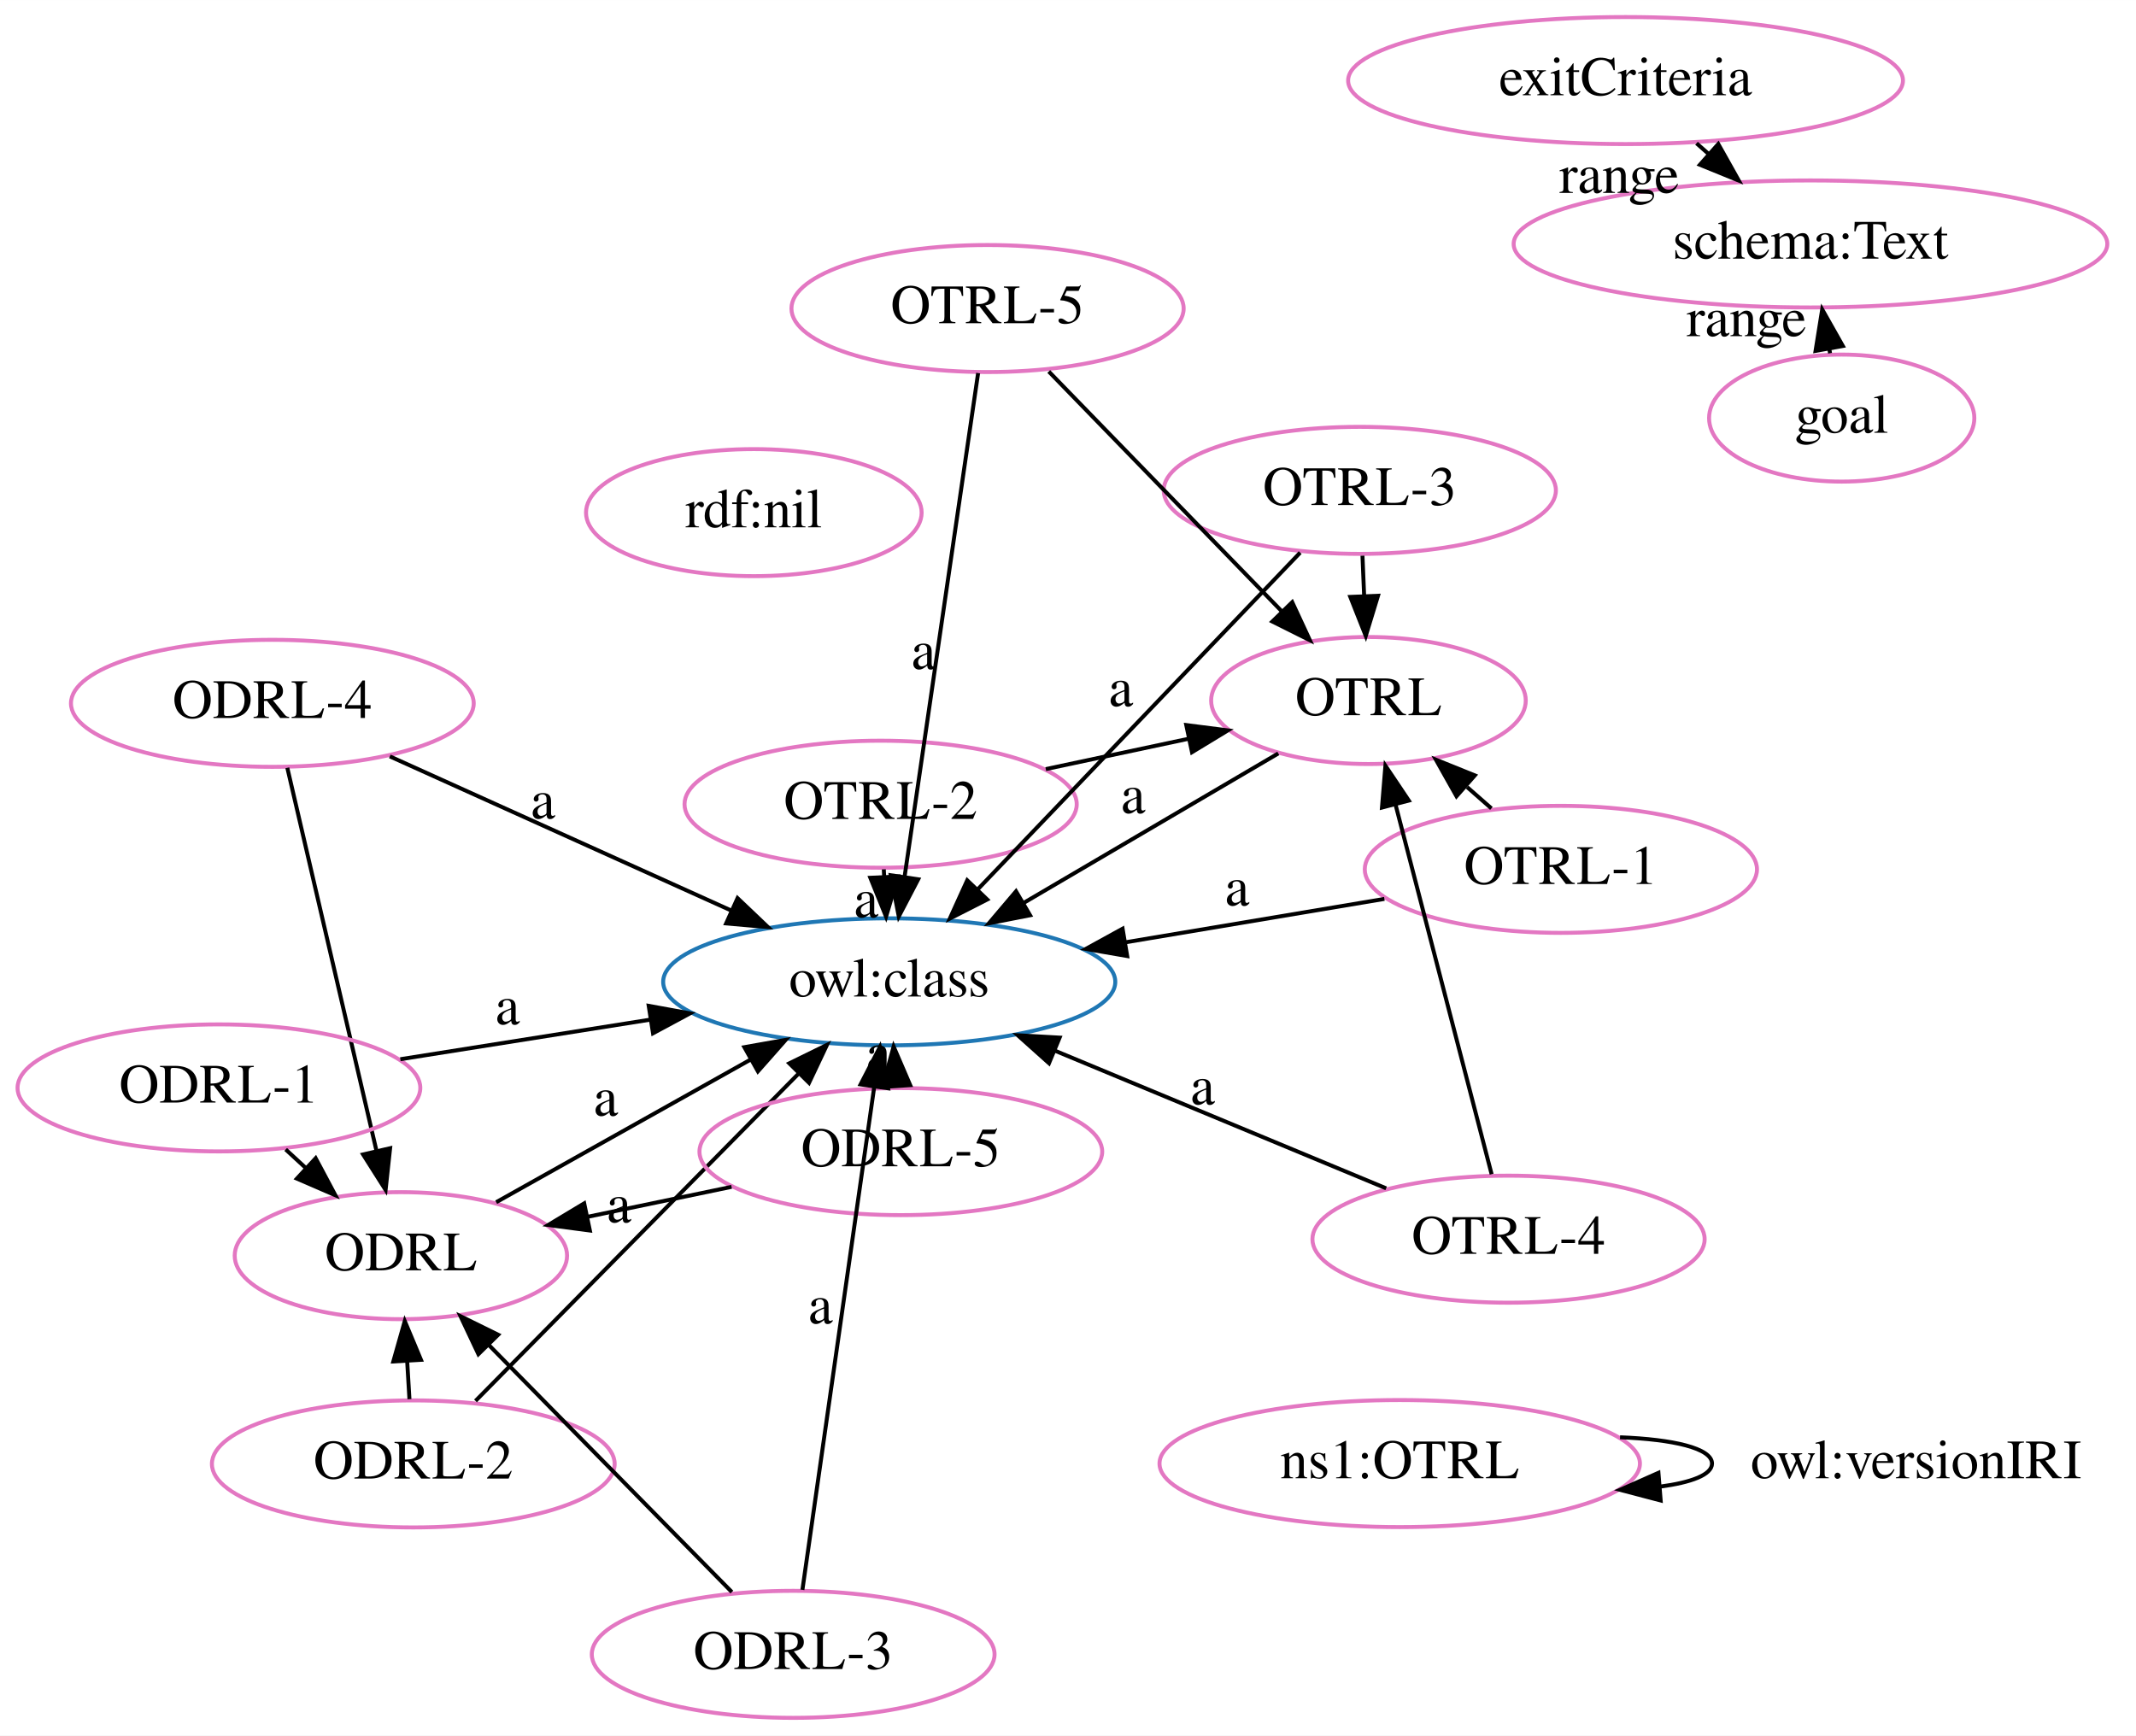
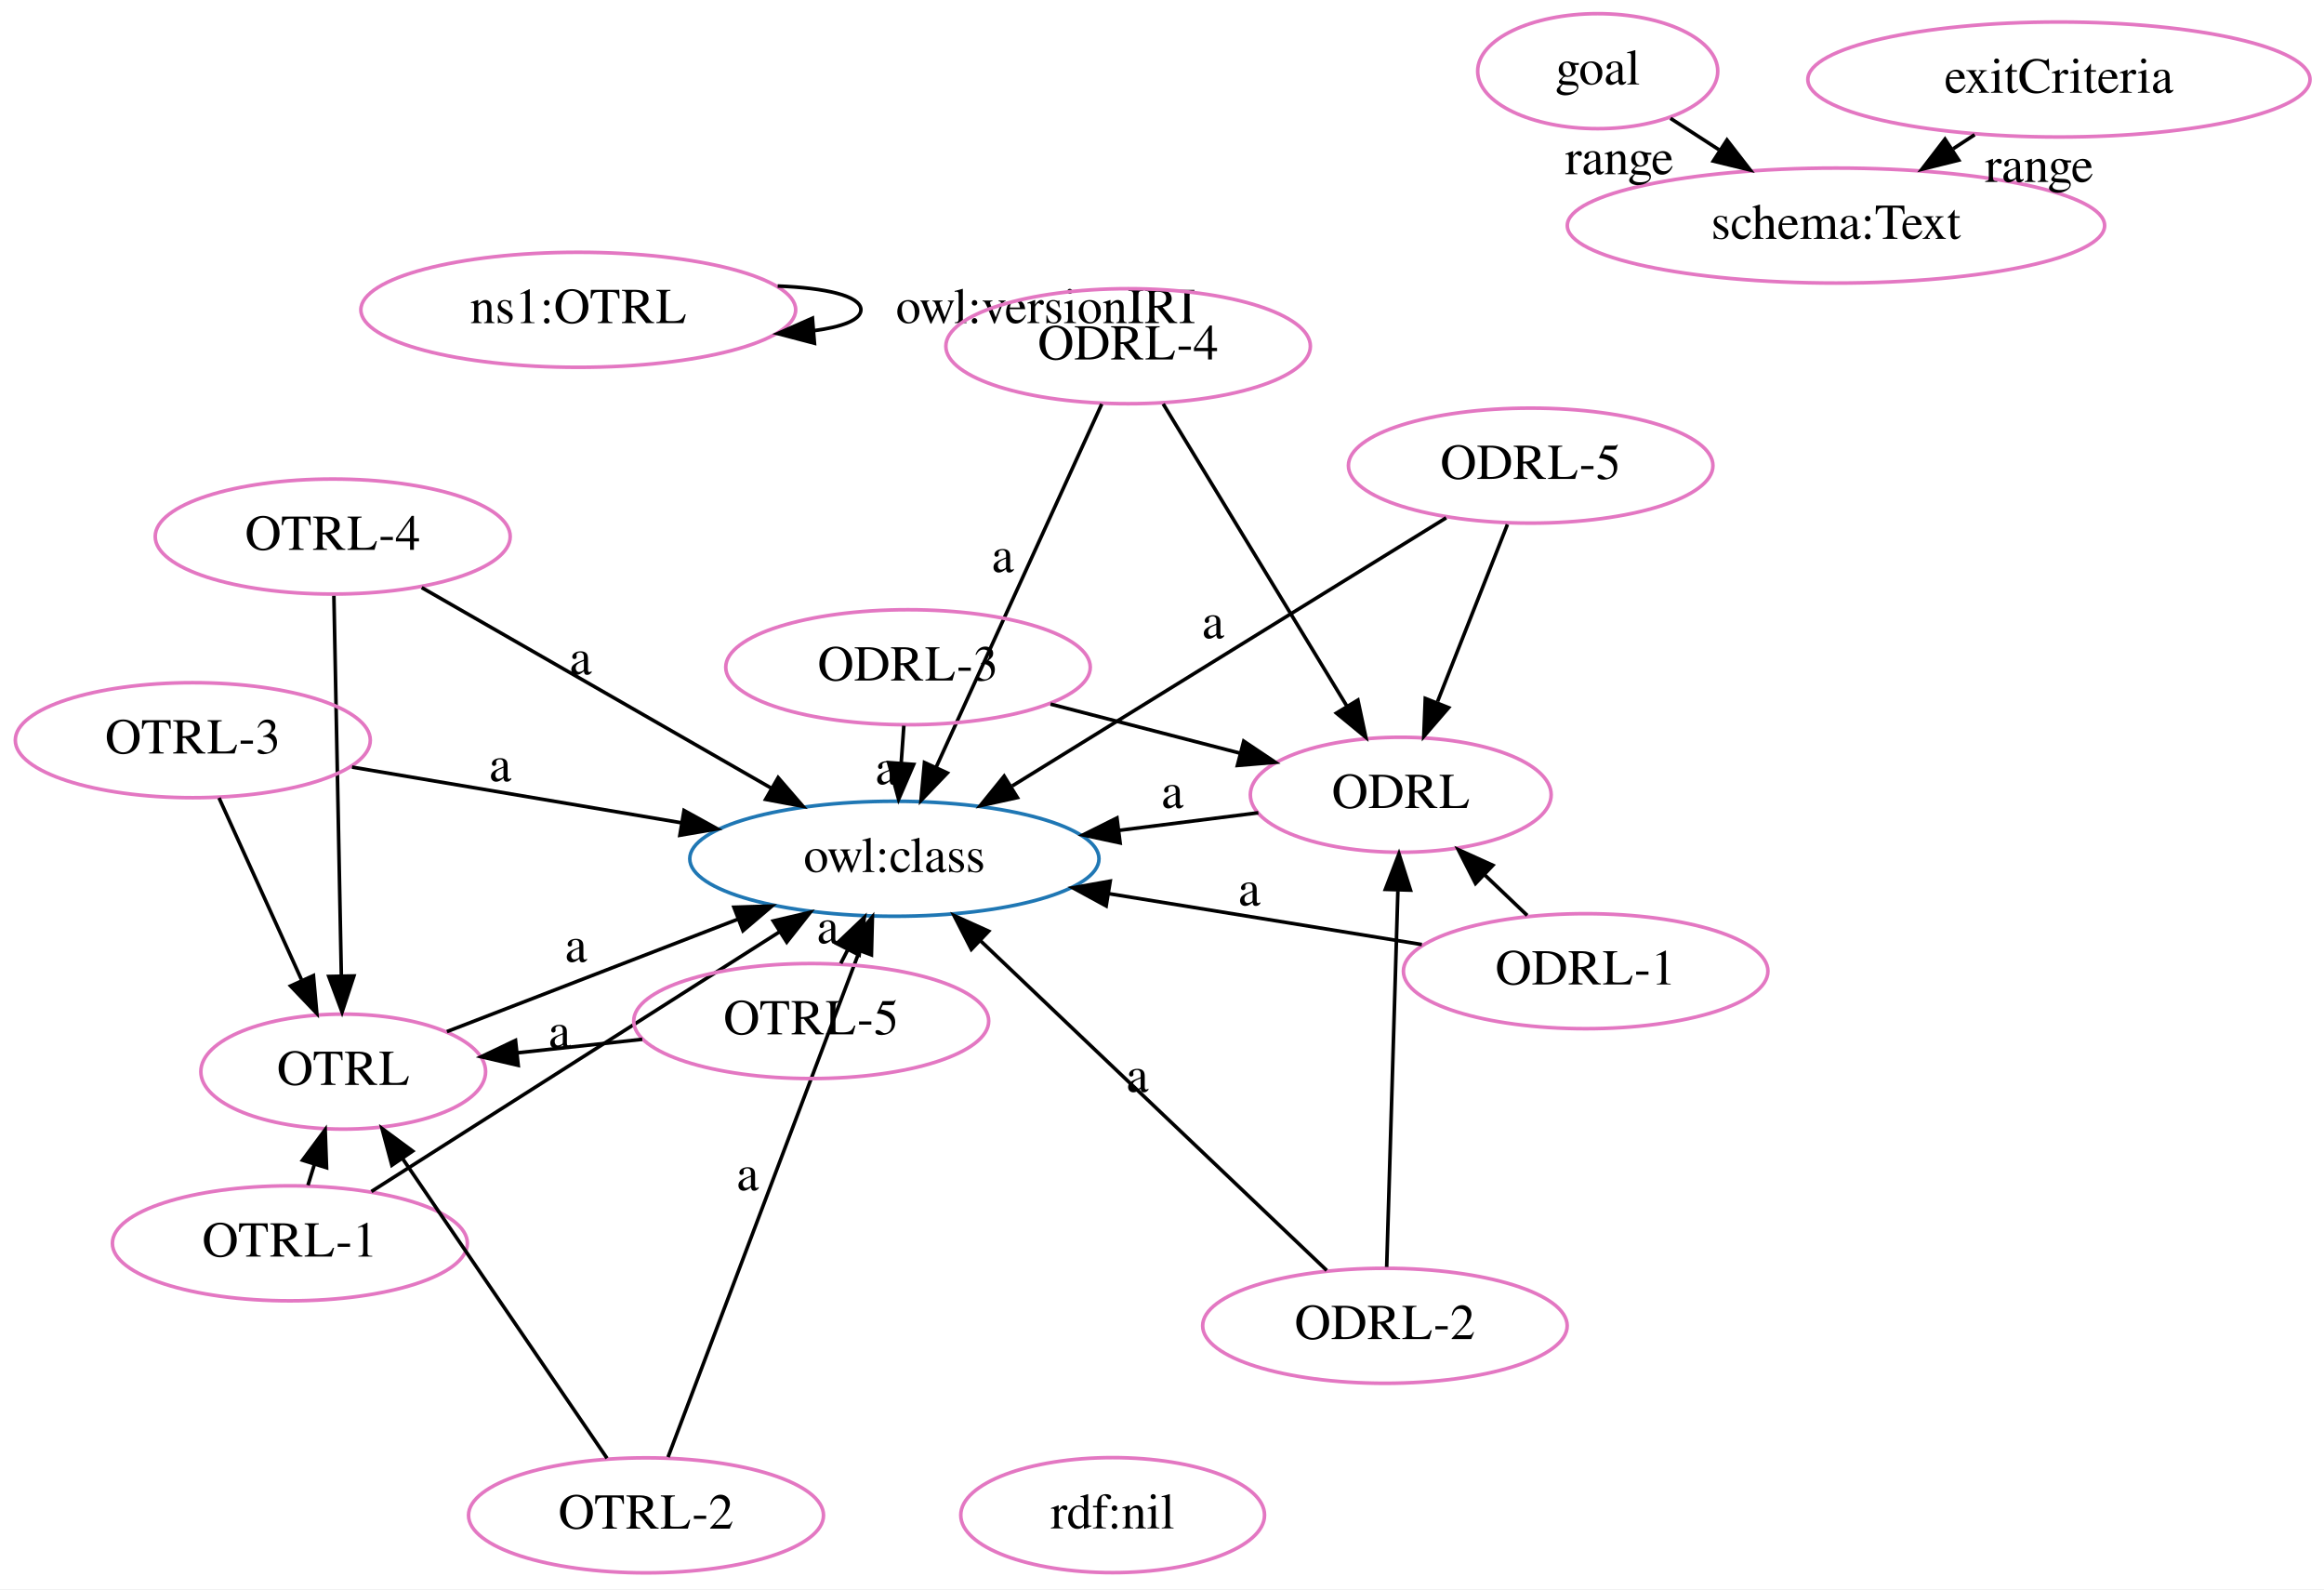
- <svg xmlns="http://www.w3.org/2000/svg" width="539pt" height="438pt" viewBox="0.00 0.00 539.05 438.00">
-   <g id="graph0" class="graph" transform="scale(1 1) rotate(0) translate(4 434)">
-     <polygon fill="white" stroke="transparent" points="-4,4 -4,-434 535.05,-434 535.05,4 -4,4" />
+ <svg xmlns="http://www.w3.org/2000/svg" width="648pt" height="443pt" viewBox="0.00 0.00 648.00 443.00">
+   <g id="graph0" class="graph" transform="scale(1 1) rotate(0) translate(4 439)">
+     <polygon fill="white" stroke="transparent" points="-4,4 -4,-439 644,-439 644,4 -4,4" />
    <g id="node1" class="node">
-       <ellipse fill="none" stroke="#1f77b4" cx="220.41" cy="-186.22" rx="57.05" ry="16.03" />
-       <text text-anchor="middle" x="220.41" y="-182.52" font-family="Times,serif" font-size="14.00">owl:class</text>
+       <ellipse fill="none" stroke="#e377c2" cx="91.7" cy="-140.27" rx="39.7" ry="16.03" />
+       <text text-anchor="middle" x="91.7" y="-136.57" font-family="Times,serif" font-size="14.00">OTRL</text>
+     </g>
+     <g id="node3" class="node">
+       <ellipse fill="none" stroke="#1f77b4" cx="245.38" cy="-199.61" rx="57.05" ry="16.03" />
+       <text text-anchor="middle" x="245.38" y="-195.91" font-family="Times,serif" font-size="14.00">owl:class</text>
+     </g>
+     <g id="edge18" class="edge">
+       <path fill="none" stroke="black" d="M120.61,-151.43C143.43,-160.24 175.64,-172.68 201.62,-182.71" />
+       <polygon fill="black" stroke="black" points="200.65,-186.09 211.24,-186.42 203.17,-179.56 200.65,-186.09" />
+       <text text-anchor="middle" x="156.61" y="-170.87" font-family="Times,serif" font-size="14.00">a</text>
    </g>
    <g id="node2" class="node">
-       <ellipse fill="none" stroke="#e377c2" cx="341.35" cy="-257.22" rx="39.7" ry="16.03" />
-       <text text-anchor="middle" x="341.35" y="-253.52" font-family="Times,serif" font-size="14.00">OTRL</text>
+       <ellipse fill="none" stroke="#e377c2" cx="386.57" cy="-217.45" rx="41.94" ry="16.03" />
+       <text text-anchor="middle" x="386.57" y="-213.75" font-family="Times,serif" font-size="14.00">ODRL</text>
+     </g>
+     <g id="edge23" class="edge">
+       <path fill="none" stroke="black" d="M346.86,-212.43C334.77,-210.9 321.18,-209.19 307.96,-207.52" />
+       <polygon fill="black" stroke="black" points="308.32,-204.03 297.96,-206.25 307.44,-210.98 308.32,-204.03" />
+       <text text-anchor="middle" x="322.91" y="-213.77" font-family="Times,serif" font-size="14.00">a</text>
+     </g>
+     <g id="node4" class="node">
+       <ellipse fill="none" stroke="#e377c2" cx="157.24" cy="-352.64" rx="60.62" ry="16.03" />
+       <text text-anchor="middle" x="157.24" y="-348.94" font-family="Times,serif" font-size="14.00">ns1:OTRL</text>
+     </g>
+     <g id="edge1" class="edge">
+       <path fill="none" stroke="black" d="M212.84,-359.27C226.17,-358.75 236.05,-356.54 236.05,-352.64 236.05,-349.81 230.83,-347.86 222.87,-346.81" />
+       <polygon fill="black" stroke="black" points="223.09,-343.32 212.84,-346.01 222.53,-350.3 223.09,-343.32" />
+       <text text-anchor="middle" x="287.55" y="-348.94" font-family="Times,serif" font-size="14.00">owl:versionIRI</text>
+     </g>
+     <g id="node5" class="node">
+       <ellipse fill="none" stroke="#e377c2" cx="306.24" cy="-16.64" rx="42.35" ry="16.03" />
+       <text text-anchor="middle" x="306.24" y="-12.94" font-family="Times,serif" font-size="14.00">rdf:nil</text>
+     </g>
+     <g id="node6" class="node">
+       <ellipse fill="none" stroke="#e377c2" cx="310.55" cy="-342.49" rx="50.82" ry="16.03" />
+       <text text-anchor="middle" x="310.55" y="-338.79" font-family="Times,serif" font-size="14.00">ODRL-4</text>
+     </g>
+     <g id="edge14" class="edge">
+       <path fill="none" stroke="black" d="M320.33,-326.4C333.33,-305.01 356.42,-267.03 371.62,-242.04" />
+       <polygon fill="black" stroke="black" points="374.62,-243.84 376.82,-233.48 368.64,-240.21 374.62,-243.84" />
+     </g>
+     <g id="edge17" class="edge">
+       <path fill="none" stroke="black" d="M303.2,-326.37C291.96,-301.72 270.38,-254.41 257,-225.08" />
+       <polygon fill="black" stroke="black" points="260.14,-223.53 252.8,-215.88 253.77,-226.43 260.14,-223.53" />
+       <text text-anchor="middle" x="275.6" y="-279.53" font-family="Times,serif" font-size="14.00">a</text>
+     </g>
+     <g id="node7" class="node">
+       <ellipse fill="none" stroke="#e377c2" cx="422.8" cy="-309.2" rx="50.82" ry="16.03" />
+       <text text-anchor="middle" x="422.8" y="-305.5" font-family="Times,serif" font-size="14.00">ODRL-5</text>
+     </g>
+     <g id="edge2" class="edge">
+       <path fill="none" stroke="black" d="M416.32,-292.8C410.91,-279.1 403.1,-259.32 396.84,-243.46" />
+       <polygon fill="black" stroke="black" points="399.92,-241.73 392.99,-233.71 393.41,-244.3 399.92,-241.73" />
+     </g>
+     <g id="edge20" class="edge">
+       <path fill="none" stroke="black" d="M399.24,-294.65C368.18,-275.46 313.36,-241.6 278.23,-219.9" />
+       <polygon fill="black" stroke="black" points="279.67,-216.67 269.32,-214.4 275.99,-222.63 279.67,-216.67" />
+       <text text-anchor="middle" x="334.24" y="-261.07" font-family="Times,serif" font-size="14.00">a</text>
+     </g>
+     <g id="node8" class="node">
+       <ellipse fill="none" stroke="#e377c2" cx="88.77" cy="-289.43" rx="49.49" ry="16.03" />
+       <text text-anchor="middle" x="88.77" y="-285.73" font-family="Times,serif" font-size="14.00">OTRL-4</text>
+     </g>
+     <g id="edge13" class="edge">
+       <path fill="none" stroke="black" d="M89.1,-272.9C89.6,-247.25 90.57,-197.63 91.18,-166.89" />
+       <polygon fill="black" stroke="black" points="94.68,-166.94 91.38,-156.87 87.68,-166.8 94.68,-166.94" />
+     </g>
+     <g id="edge3" class="edge">
+       <path fill="none" stroke="black" d="M113.59,-275.2C139.93,-260.09 181.74,-236.11 211.19,-219.22" />
+       <polygon fill="black" stroke="black" points="212.97,-222.23 219.9,-214.22 209.48,-216.16 212.97,-222.23" />
+       <text text-anchor="middle" x="157.89" y="-251.01" font-family="Times,serif" font-size="14.00">a</text>
+     </g>
+     <g id="node9" class="node">
+       <ellipse fill="none" stroke="#e377c2" cx="441.49" cy="-419.16" rx="33.47" ry="16.03" />
+       <text text-anchor="middle" x="441.49" y="-415.46" font-family="Times,serif" font-size="14.00">goal</text>
+     </g>
+     <g id="node15" class="node">
+       <ellipse fill="none" stroke="#e377c2" cx="507.92" cy="-376.12" rx="74.91" ry="16.03" />
+       <text text-anchor="middle" x="507.92" y="-372.42" font-family="Times,serif" font-size="14.00">schema:Text</text>
+     </g>
+     <g id="edge10" class="edge">
+       <path fill="none" stroke="black" d="M461.78,-406.01C466.06,-403.24 470.68,-400.25 475.28,-397.27" />
+       <polygon fill="black" stroke="black" points="477.53,-399.98 484.02,-391.6 473.72,-394.1 477.53,-399.98" />
+       <text text-anchor="middle" x="447.53" y="-390.44" font-family="Times,serif" font-size="14.00">range</text>
+     </g>
+     <g id="node10" class="node">
+       <ellipse fill="none" stroke="#e377c2" cx="76.83" cy="-92.41" rx="49.49" ry="16.03" />
+       <text text-anchor="middle" x="76.83" y="-88.71" font-family="Times,serif" font-size="14.00">OTRL-1</text>
+     </g>
+     <g id="edge6" class="edge">
+       <path fill="none" stroke="black" d="M81.87,-108.61C82.45,-110.48 83.05,-112.42 83.66,-114.38" />
+       <polygon fill="black" stroke="black" points="80.36,-115.57 86.67,-124.08 87.05,-113.49 80.36,-115.57" />
+     </g>
+     <g id="edge21" class="edge">
+       <path fill="none" stroke="black" d="M99.56,-106.86C128.93,-125.54 180.21,-158.16 213.47,-179.31" />
+       <polygon fill="black" stroke="black" points="211.61,-182.28 221.93,-184.69 215.37,-176.37 211.61,-182.28" />
+       <text text-anchor="middle" x="152.02" y="-146.89" font-family="Times,serif" font-size="14.00">a</text>
+     </g>
+     <g id="node11" class="node">
+       <ellipse fill="none" stroke="#e377c2" cx="570.09" cy="-416.84" rx="70.01" ry="16.03" />
+       <text text-anchor="middle" x="570.09" y="-413.14" font-family="Times,serif" font-size="14.00">exitCriteria</text>
+     </g>
+     <g id="edge11" class="edge">
+       <path fill="none" stroke="black" d="M546.59,-401.45C544.63,-400.17 542.63,-398.86 540.62,-397.54" />
+       <polygon fill="black" stroke="black" points="542.15,-394.36 531.87,-391.81 538.32,-400.21 542.15,-394.36" />
+       <text text-anchor="middle" x="564.6" y="-388.29" font-family="Times,serif" font-size="14.00">range</text>
+     </g>
+     <g id="node12" class="node">
+       <ellipse fill="none" stroke="#e377c2" cx="176.13" cy="-16.58" rx="49.49" ry="16.03" />
+       <text text-anchor="middle" x="176.13" y="-12.88" font-family="Times,serif" font-size="14.00">OTRL-2</text>
+     </g>
+     <g id="edge9" class="edge">
+       <path fill="none" stroke="black" d="M165.26,-32.49C150.82,-53.65 125.18,-91.22 108.31,-115.94" />
+       <polygon fill="black" stroke="black" points="105.27,-114.18 102.52,-124.41 111.05,-118.12 105.27,-114.18" />
+     </g>
+     <g id="edge5" class="edge">
+       <path fill="none" stroke="black" d="M182.27,-32.82C194.34,-64.7 221.2,-135.7 235.68,-173.98" />
+       <polygon fill="black" stroke="black" points="232.43,-175.29 239.25,-183.4 238.98,-172.81 232.43,-175.29" />
+       <text text-anchor="middle" x="204.48" y="-107.2" font-family="Times,serif" font-size="14.00">a</text>
+     </g>
+     <g id="node13" class="node">
+       <ellipse fill="none" stroke="#e377c2" cx="249.18" cy="-253" rx="50.82" ry="16.03" />
+       <text text-anchor="middle" x="249.18" y="-249.3" font-family="Times,serif" font-size="14.00">ODRL-3</text>
+     </g>
+     <g id="edge4" class="edge">
+       <path fill="none" stroke="black" d="M288.92,-242.72C305.48,-238.43 324.79,-233.44 341.85,-229.02" />
+       <polygon fill="black" stroke="black" points="342.79,-232.39 351.59,-226.5 341.03,-225.62 342.79,-232.39" />
+     </g>
+     <g id="edge22" class="edge">
+       <path fill="none" stroke="black" d="M248.02,-236.69C247.79,-233.44 247.54,-229.95 247.29,-226.45" />
+       <polygon fill="black" stroke="black" points="250.76,-225.91 246.56,-216.19 243.78,-226.41 250.76,-225.91" />
+       <text text-anchor="middle" x="243.16" y="-220.37" font-family="Times,serif" font-size="14.00">a</text>
+     </g>
+     <g id="node14" class="node">
+       <ellipse fill="none" stroke="#e377c2" cx="382.16" cy="-69.42" rx="50.82" ry="16.03" />
+       <text text-anchor="middle" x="382.16" y="-65.72" font-family="Times,serif" font-size="14.00">ODRL-2</text>
+     </g>
+     <g id="edge8" class="edge">
+       <path fill="none" stroke="black" d="M382.65,-85.82C383.4,-111.17 384.86,-160.09 385.77,-190.63" />
+       <polygon fill="black" stroke="black" points="382.28,-191.08 386.07,-200.97 389.28,-190.87 382.28,-191.08" />
+     </g>
+     <g id="edge7" class="edge">
+       <path fill="none" stroke="black" d="M365.93,-84.86C342,-107.64 297.08,-150.39 269.35,-176.79" />
+       <polygon fill="black" stroke="black" points="266.84,-174.35 262.01,-183.78 271.67,-179.42 266.84,-174.35" />
+       <text text-anchor="middle" x="313.14" y="-134.63" font-family="Times,serif" font-size="14.00">a</text>
+     </g>
+     <g id="node16" class="node">
+       <ellipse fill="none" stroke="#e377c2" cx="438.13" cy="-168.27" rx="50.82" ry="16.03" />
+       <text text-anchor="middle" x="438.13" y="-164.57" font-family="Times,serif" font-size="14.00">ODRL-1</text>
+     </g>
+     <g id="edge19" class="edge">
+       <path fill="none" stroke="black" d="M421.82,-183.83C418.08,-187.4 414.03,-191.26 410.05,-195.05" />
+       <polygon fill="black" stroke="black" points="407.42,-192.72 402.6,-202.16 412.25,-197.79 407.42,-192.72" />
+     </g>
+     <g id="edge24" class="edge">
+       <path fill="none" stroke="black" d="M392.45,-175.7C366.38,-179.94 333.38,-185.3 305.25,-189.87" />
+       <polygon fill="black" stroke="black" points="304.43,-186.46 295.13,-191.52 305.56,-193.37 304.43,-186.46" />
+       <text text-anchor="middle" x="344.35" y="-186.59" font-family="Times,serif" font-size="14.00">a</text>
+     </g>
+     <g id="node17" class="node">
+       <ellipse fill="none" stroke="#e377c2" cx="49.76" cy="-232.66" rx="49.49" ry="16.03" />
+       <text text-anchor="middle" x="49.76" y="-228.96" font-family="Times,serif" font-size="14.00">OTRL-3</text>
+     </g>
+     <g id="edge15" class="edge">
+       <path fill="none" stroke="black" d="M57.07,-216.57C63.4,-202.61 72.69,-182.16 80.05,-165.94" />
+       <polygon fill="black" stroke="black" points="83.39,-167.04 84.34,-156.49 77.02,-164.15 83.39,-167.04" />
+     </g>
+     <g id="edge25" class="edge">
+       <path fill="none" stroke="black" d="M94.15,-225.16C121.27,-220.58 156.31,-214.66 185.82,-209.67" />
+       <polygon fill="black" stroke="black" points="186.73,-213.07 196.01,-207.95 185.57,-206.16 186.73,-213.07" />
+       <text text-anchor="middle" x="135.48" y="-221.22" font-family="Times,serif" font-size="14.00">a</text>
+     </g>
+     <g id="node18" class="node">
+       <ellipse fill="none" stroke="#e377c2" cx="222.19" cy="-154.37" rx="49.49" ry="16.03" />
+       <text text-anchor="middle" x="222.19" y="-150.67" font-family="Times,serif" font-size="14.00">OTRL-5</text>
+     </g>
+     <g id="edge16" class="edge">
+       <path fill="none" stroke="black" d="M175.08,-149.28C163.79,-148.06 151.71,-146.75 140.36,-145.52" />
+       <polygon fill="black" stroke="black" points="140.49,-142.02 130.17,-144.42 139.74,-148.98 140.49,-142.02" />
    </g>
    <g id="edge12" class="edge">
-       <path fill="none" stroke="black" d="M318.6,-243.87C300.48,-233.23 274.84,-218.18 254.3,-206.12" />
-       <polygon fill="black" stroke="black" points="255.95,-203.03 245.56,-200.99 252.41,-209.07 255.95,-203.03" />
-       <text text-anchor="middle" x="281.95" y="-228.79" font-family="Times,serif" font-size="14.00">a</text>
-     </g>
-     <g id="node3" class="node">
-       <ellipse fill="none" stroke="#e377c2" cx="97.17" cy="-117.11" rx="41.94" ry="16.03" />
-       <text text-anchor="middle" x="97.17" y="-113.41" font-family="Times,serif" font-size="14.00">ODRL</text>
-     </g>
-     <g id="edge11" class="edge">
-       <path fill="none" stroke="black" d="M121.22,-130.6C139.53,-140.86 164.99,-155.14 185.53,-166.66" />
-       <polygon fill="black" stroke="black" points="183.85,-169.73 194.28,-171.57 187.27,-163.63 183.85,-169.73" />
-       <text text-anchor="middle" x="148.88" y="-152.43" font-family="Times,serif" font-size="14.00">a</text>
-     </g>
-     <g id="node4" class="node">
-       <ellipse fill="none" stroke="#e377c2" cx="64.73" cy="-256.51" rx="50.82" ry="16.03" />
-       <text text-anchor="middle" x="64.73" y="-252.81" font-family="Times,serif" font-size="14.00">ODRL-4</text>
-     </g>
-     <g id="edge2" class="edge">
-       <path fill="none" stroke="black" d="M94.38,-243.12C118.84,-232.07 153.77,-216.3 180.66,-204.16" />
-       <polygon fill="black" stroke="black" points="182.13,-207.34 189.8,-200.04 179.25,-200.96 182.13,-207.34" />
-       <text text-anchor="middle" x="133.02" y="-227.44" font-family="Times,serif" font-size="14.00">a</text>
-     </g>
-     <g id="edge6" class="edge">
-       <path fill="none" stroke="black" d="M68.51,-240.24C74.03,-216.55 84.33,-172.28 90.96,-143.78" />
-       <polygon fill="black" stroke="black" points="94.45,-144.23 93.31,-133.7 87.63,-142.65 94.45,-144.23" />
-     </g>
-     <g id="node5" class="node">
-       <ellipse fill="none" stroke="#e377c2" cx="186.24" cy="-304.64" rx="42.35" ry="16.03" />
-       <text text-anchor="middle" x="186.24" y="-300.94" font-family="Times,serif" font-size="14.00">rdf:nil</text>
-     </g>
-     <g id="node6" class="node">
-       <ellipse fill="none" stroke="#e377c2" cx="218.24" cy="-231.05" rx="49.49" ry="16.03" />
-       <text text-anchor="middle" x="218.24" y="-227.35" font-family="Times,serif" font-size="14.00">OTRL-2</text>
-     </g>
-     <g id="edge13" class="edge">
-       <path fill="none" stroke="black" d="M219.04,-214.61C219.07,-214 219.1,-213.39 219.13,-212.77" />
-       <polygon fill="black" stroke="black" points="222.63,-212.81 219.61,-202.66 215.64,-212.48 222.63,-212.81" />
-       <text text-anchor="middle" x="214.58" y="-202.49" font-family="Times,serif" font-size="14.00">a</text>
-     </g>
-     <g id="edge7" class="edge">
-       <path fill="none" stroke="black" d="M259.92,-239.91C271.47,-242.37 284.06,-245.04 295.81,-247.54" />
-       <polygon fill="black" stroke="black" points="295.37,-251.02 305.87,-249.68 296.82,-244.18 295.37,-251.02" />
-     </g>
-     <g id="node7" class="node">
-       <ellipse fill="none" stroke="#e377c2" cx="339.16" cy="-310.26" rx="49.49" ry="16.03" />
-       <text text-anchor="middle" x="339.16" y="-306.56" font-family="Times,serif" font-size="14.00">OTRL-3</text>
-     </g>
-     <g id="edge3" class="edge">
-       <path fill="none" stroke="black" d="M324.12,-294.55C303.53,-273.05 266.42,-234.28 242.62,-209.43" />
-       <polygon fill="black" stroke="black" points="245.14,-207 235.7,-202.19 240.09,-211.84 245.14,-207" />
-       <text text-anchor="middle" x="278.87" y="-255.79" font-family="Times,serif" font-size="14.00">a</text>
-     </g>
-     <g id="edge19" class="edge">
-       <path fill="none" stroke="black" d="M339.84,-293.77C339.97,-290.55 340.12,-287.09 340.26,-283.64" />
-       <polygon fill="black" stroke="black" points="343.76,-283.66 340.67,-273.52 336.77,-283.37 343.76,-283.66" />
-     </g>
-     <g id="node8" class="node">
-       <ellipse fill="none" stroke="#e377c2" cx="100.3" cy="-64.55" rx="50.82" ry="16.03" />
-       <text text-anchor="middle" x="100.3" y="-60.85" font-family="Times,serif" font-size="14.00">ODRL-2</text>
-     </g>
-     <g id="edge14" class="edge">
-       <path fill="none" stroke="black" d="M116,-80.45C136.77,-101.49 173.54,-138.74 197.43,-162.95" />
-       <polygon fill="black" stroke="black" points="195.19,-165.65 204.7,-170.31 200.17,-160.73 195.19,-165.65" />
-       <text text-anchor="middle" x="152.22" y="-125.5" font-family="Times,serif" font-size="14.00">a</text>
-     </g>
-     <g id="edge18" class="edge">
-       <path fill="none" stroke="black" d="M99.33,-80.89C99.15,-83.93 98.95,-87.17 98.76,-90.42" />
-       <polygon fill="black" stroke="black" points="95.26,-90.41 98.15,-100.6 102.24,-90.82 95.26,-90.41" />
-     </g>
-     <g id="node9" class="node">
-       <ellipse fill="none" stroke="#e377c2" cx="389.91" cy="-214.61" rx="49.49" ry="16.03" />
-       <text text-anchor="middle" x="389.91" y="-210.91" font-family="Times,serif" font-size="14.00">OTRL-1</text>
-     </g>
-     <g id="edge15" class="edge">
-       <path fill="none" stroke="black" d="M345.37,-207.15C325.39,-203.8 301.52,-199.8 280.03,-196.2" />
-       <polygon fill="black" stroke="black" points="280.46,-192.73 270.02,-194.53 279.3,-199.63 280.46,-192.73" />
-       <text text-anchor="middle" x="308.2" y="-205.48" font-family="Times,serif" font-size="14.00">a</text>
-     </g>
-     <g id="edge21" class="edge">
-       <path fill="none" stroke="black" d="M372.38,-229.99C370.38,-231.74 368.32,-233.55 366.25,-235.37" />
-       <polygon fill="black" stroke="black" points="363.57,-233.06 358.37,-242.29 368.19,-238.32 363.57,-233.06" />
-     </g>
-     <g id="node10" class="node">
-       <ellipse fill="none" stroke="#e377c2" cx="349.24" cy="-64.64" rx="60.62" ry="16.03" />
-       <text text-anchor="middle" x="349.24" y="-60.94" font-family="Times,serif" font-size="14.00">ns1:OTRL</text>
-     </g>
-     <g id="edge5" class="edge">
-       <path fill="none" stroke="black" d="M404.84,-71.27C418.17,-70.75 428.05,-68.54 428.05,-64.64 428.05,-61.81 422.83,-59.86 414.87,-58.81" />
-       <polygon fill="black" stroke="black" points="415.09,-55.32 404.84,-58.01 414.53,-62.3 415.09,-55.32" />
-       <text text-anchor="middle" x="479.55" y="-60.94" font-family="Times,serif" font-size="14.00">owl:versionIRI</text>
-     </g>
-     <g id="node11" class="node">
-       <ellipse fill="none" stroke="#e377c2" cx="51.25" cy="-159.45" rx="50.82" ry="16.03" />
-       <text text-anchor="middle" x="51.25" y="-155.75" font-family="Times,serif" font-size="14.00">ODRL-1</text>
-     </g>
-     <g id="edge16" class="edge">
-       <path fill="none" stroke="black" d="M97.03,-166.69C116.45,-169.77 139.36,-173.39 160.13,-176.68" />
-       <polygon fill="black" stroke="black" points="159.71,-180.16 170.13,-178.26 160.8,-173.24 159.71,-180.16" />
-       <text text-anchor="middle" x="124.08" y="-175.49" font-family="Times,serif" font-size="14.00">a</text>
-     </g>
-     <g id="edge23" class="edge">
-       <path fill="none" stroke="black" d="M68.09,-143.92C69.75,-142.39 71.46,-140.81 73.18,-139.23" />
-       <polygon fill="black" stroke="black" points="75.66,-141.7 80.64,-132.35 70.92,-136.56 75.66,-141.7" />
-     </g>
-     <g id="node12" class="node">
-       <ellipse fill="none" stroke="#e377c2" cx="223.34" cy="-143.37" rx="50.82" ry="16.03" />
-       <text text-anchor="middle" x="223.34" y="-139.67" font-family="Times,serif" font-size="14.00">ODRL-5</text>
-     </g>
-     <g id="edge17" class="edge">
-       <path fill="none" stroke="black" d="M222.21,-159.82C222.21,-159.92 222.2,-160.02 222.19,-160.13" />
-       <polygon fill="black" stroke="black" points="218.72,-159.68 221.52,-169.89 225.7,-160.15 218.72,-159.68" />
-       <text text-anchor="middle" x="217.7" y="-163.77" font-family="Times,serif" font-size="14.00">a</text>
-     </g>
-     <g id="edge1" class="edge">
-       <path fill="none" stroke="black" d="M180.62,-134.48C168.9,-132.04 156.11,-129.38 144.16,-126.89" />
-       <polygon fill="black" stroke="black" points="144.86,-123.46 134.35,-124.85 143.43,-130.31 144.86,-123.46" />
-     </g>
-     <g id="node13" class="node">
-       <ellipse fill="none" stroke="#e377c2" cx="406.23" cy="-413.69" rx="70.01" ry="16.03" />
-       <text text-anchor="middle" x="406.23" y="-409.99" font-family="Times,serif" font-size="14.00">exitCriteria</text>
-     </g>
-     <g id="node14" class="node">
-       <ellipse fill="none" stroke="#e377c2" cx="452.9" cy="-372.45" rx="74.91" ry="16.03" />
-       <text text-anchor="middle" x="452.9" y="-368.75" font-family="Times,serif" font-size="14.00">schema:Text</text>
-     </g>
-     <g id="edge20" class="edge">
-       <path fill="none" stroke="black" d="M424.14,-397.86C425.12,-396.99 426.12,-396.11 427.12,-395.23" />
-       <polygon fill="black" stroke="black" points="429.63,-397.68 434.81,-388.44 424.99,-392.44 429.63,-397.68" />
-       <text text-anchor="middle" x="404.63" y="-385.34" font-family="Times,serif" font-size="14.00">range</text>
-     </g>
-     <g id="node15" class="node">
-       <ellipse fill="none" stroke="#e377c2" cx="460.78" cy="-328.5" rx="33.47" ry="16.03" />
-       <text text-anchor="middle" x="460.78" y="-324.8" font-family="Times,serif" font-size="14.00">goal</text>
-     </g>
-     <g id="edge8" class="edge">
-       <path fill="none" stroke="black" d="M457.84,-344.87C457.78,-345.21 457.72,-345.55 457.66,-345.89" />
-       <polygon fill="black" stroke="black" points="454.18,-345.46 455.86,-355.93 461.07,-346.7 454.18,-345.46" />
-       <text text-anchor="middle" x="436.75" y="-349.18" font-family="Times,serif" font-size="14.00">range</text>
-     </g>
-     <g id="node16" class="node">
-       <ellipse fill="none" stroke="#e377c2" cx="376.7" cy="-121.27" rx="49.49" ry="16.03" />
-       <text text-anchor="middle" x="376.7" y="-117.57" font-family="Times,serif" font-size="14.00">OTRL-4</text>
-     </g>
-     <g id="edge22" class="edge">
-       <path fill="none" stroke="black" d="M345.82,-134.1C321.89,-144.05 288.49,-157.93 262.18,-168.86" />
-       <polygon fill="black" stroke="black" points="260.73,-165.68 252.84,-172.74 263.41,-172.14 260.73,-165.68" />
-       <text text-anchor="middle" x="299.5" y="-155.28" font-family="Times,serif" font-size="14.00">a</text>
-     </g>
-     <g id="edge25" class="edge">
-       <path fill="none" stroke="black" d="M372.43,-137.67C366.41,-160.84 355.34,-203.41 348.17,-231" />
-       <polygon fill="black" stroke="black" points="344.76,-230.21 345.63,-240.77 351.53,-231.97 344.76,-230.21" />
-     </g>
-     <g id="node17" class="node">
-       <ellipse fill="none" stroke="#e377c2" cx="245.22" cy="-356.15" rx="49.49" ry="16.03" />
-       <text text-anchor="middle" x="245.22" y="-352.45" font-family="Times,serif" font-size="14.00">OTRL-5</text>
-     </g>
-     <g id="edge9" class="edge">
-       <path fill="none" stroke="black" d="M242.84,-339.86C238.56,-310.5 229.5,-248.46 224.3,-212.85" />
-       <polygon fill="black" stroke="black" points="227.72,-212.1 222.82,-202.71 220.8,-213.12 227.72,-212.1" />
-       <text text-anchor="middle" x="229.07" y="-265.16" font-family="Times,serif" font-size="14.00">a</text>
-     </g>
-     <g id="edge10" class="edge">
-       <path fill="none" stroke="black" d="M260.67,-340.26C276.55,-323.91 301.43,-298.31 319.36,-279.85" />
-       <polygon fill="black" stroke="black" points="322.11,-282.04 326.57,-272.43 317.09,-277.16 322.11,-282.04" />
-     </g>
-     <g id="node18" class="node">
-       <ellipse fill="none" stroke="#e377c2" cx="196.17" cy="-16.49" rx="50.82" ry="16.03" />
-       <text text-anchor="middle" x="196.17" y="-12.79" font-family="Times,serif" font-size="14.00">ODRL-3</text>
-     </g>
-     <g id="edge24" class="edge">
-       <path fill="none" stroke="black" d="M198.5,-32.77C202.68,-62.09 211.53,-124.05 216.61,-159.62" />
-       <polygon fill="black" stroke="black" points="213.18,-160.34 218.05,-169.75 220.11,-159.35 213.18,-160.34" />
-       <text text-anchor="middle" x="203.05" y="-99.99" font-family="Times,serif" font-size="14.00">a</text>
-     </g>
-     <g id="edge4" class="edge">
-       <path fill="none" stroke="black" d="M180.7,-32.21C164.26,-48.92 138.11,-75.5 119.45,-94.47" />
-       <polygon fill="black" stroke="black" points="116.73,-92.25 112.21,-101.83 121.72,-97.15 116.73,-92.25" />
+       <path fill="none" stroke="black" d="M230.43,-170.44C231.03,-171.62 231.65,-172.81 232.27,-174.02" />
+       <polygon fill="black" stroke="black" points="229.33,-175.97 237.01,-183.28 235.56,-172.78 229.33,-175.97" />
+       <text text-anchor="middle" x="226.85" y="-176.03" font-family="Times,serif" font-size="14.00">a</text>
    </g>
  </g>
</svg>
